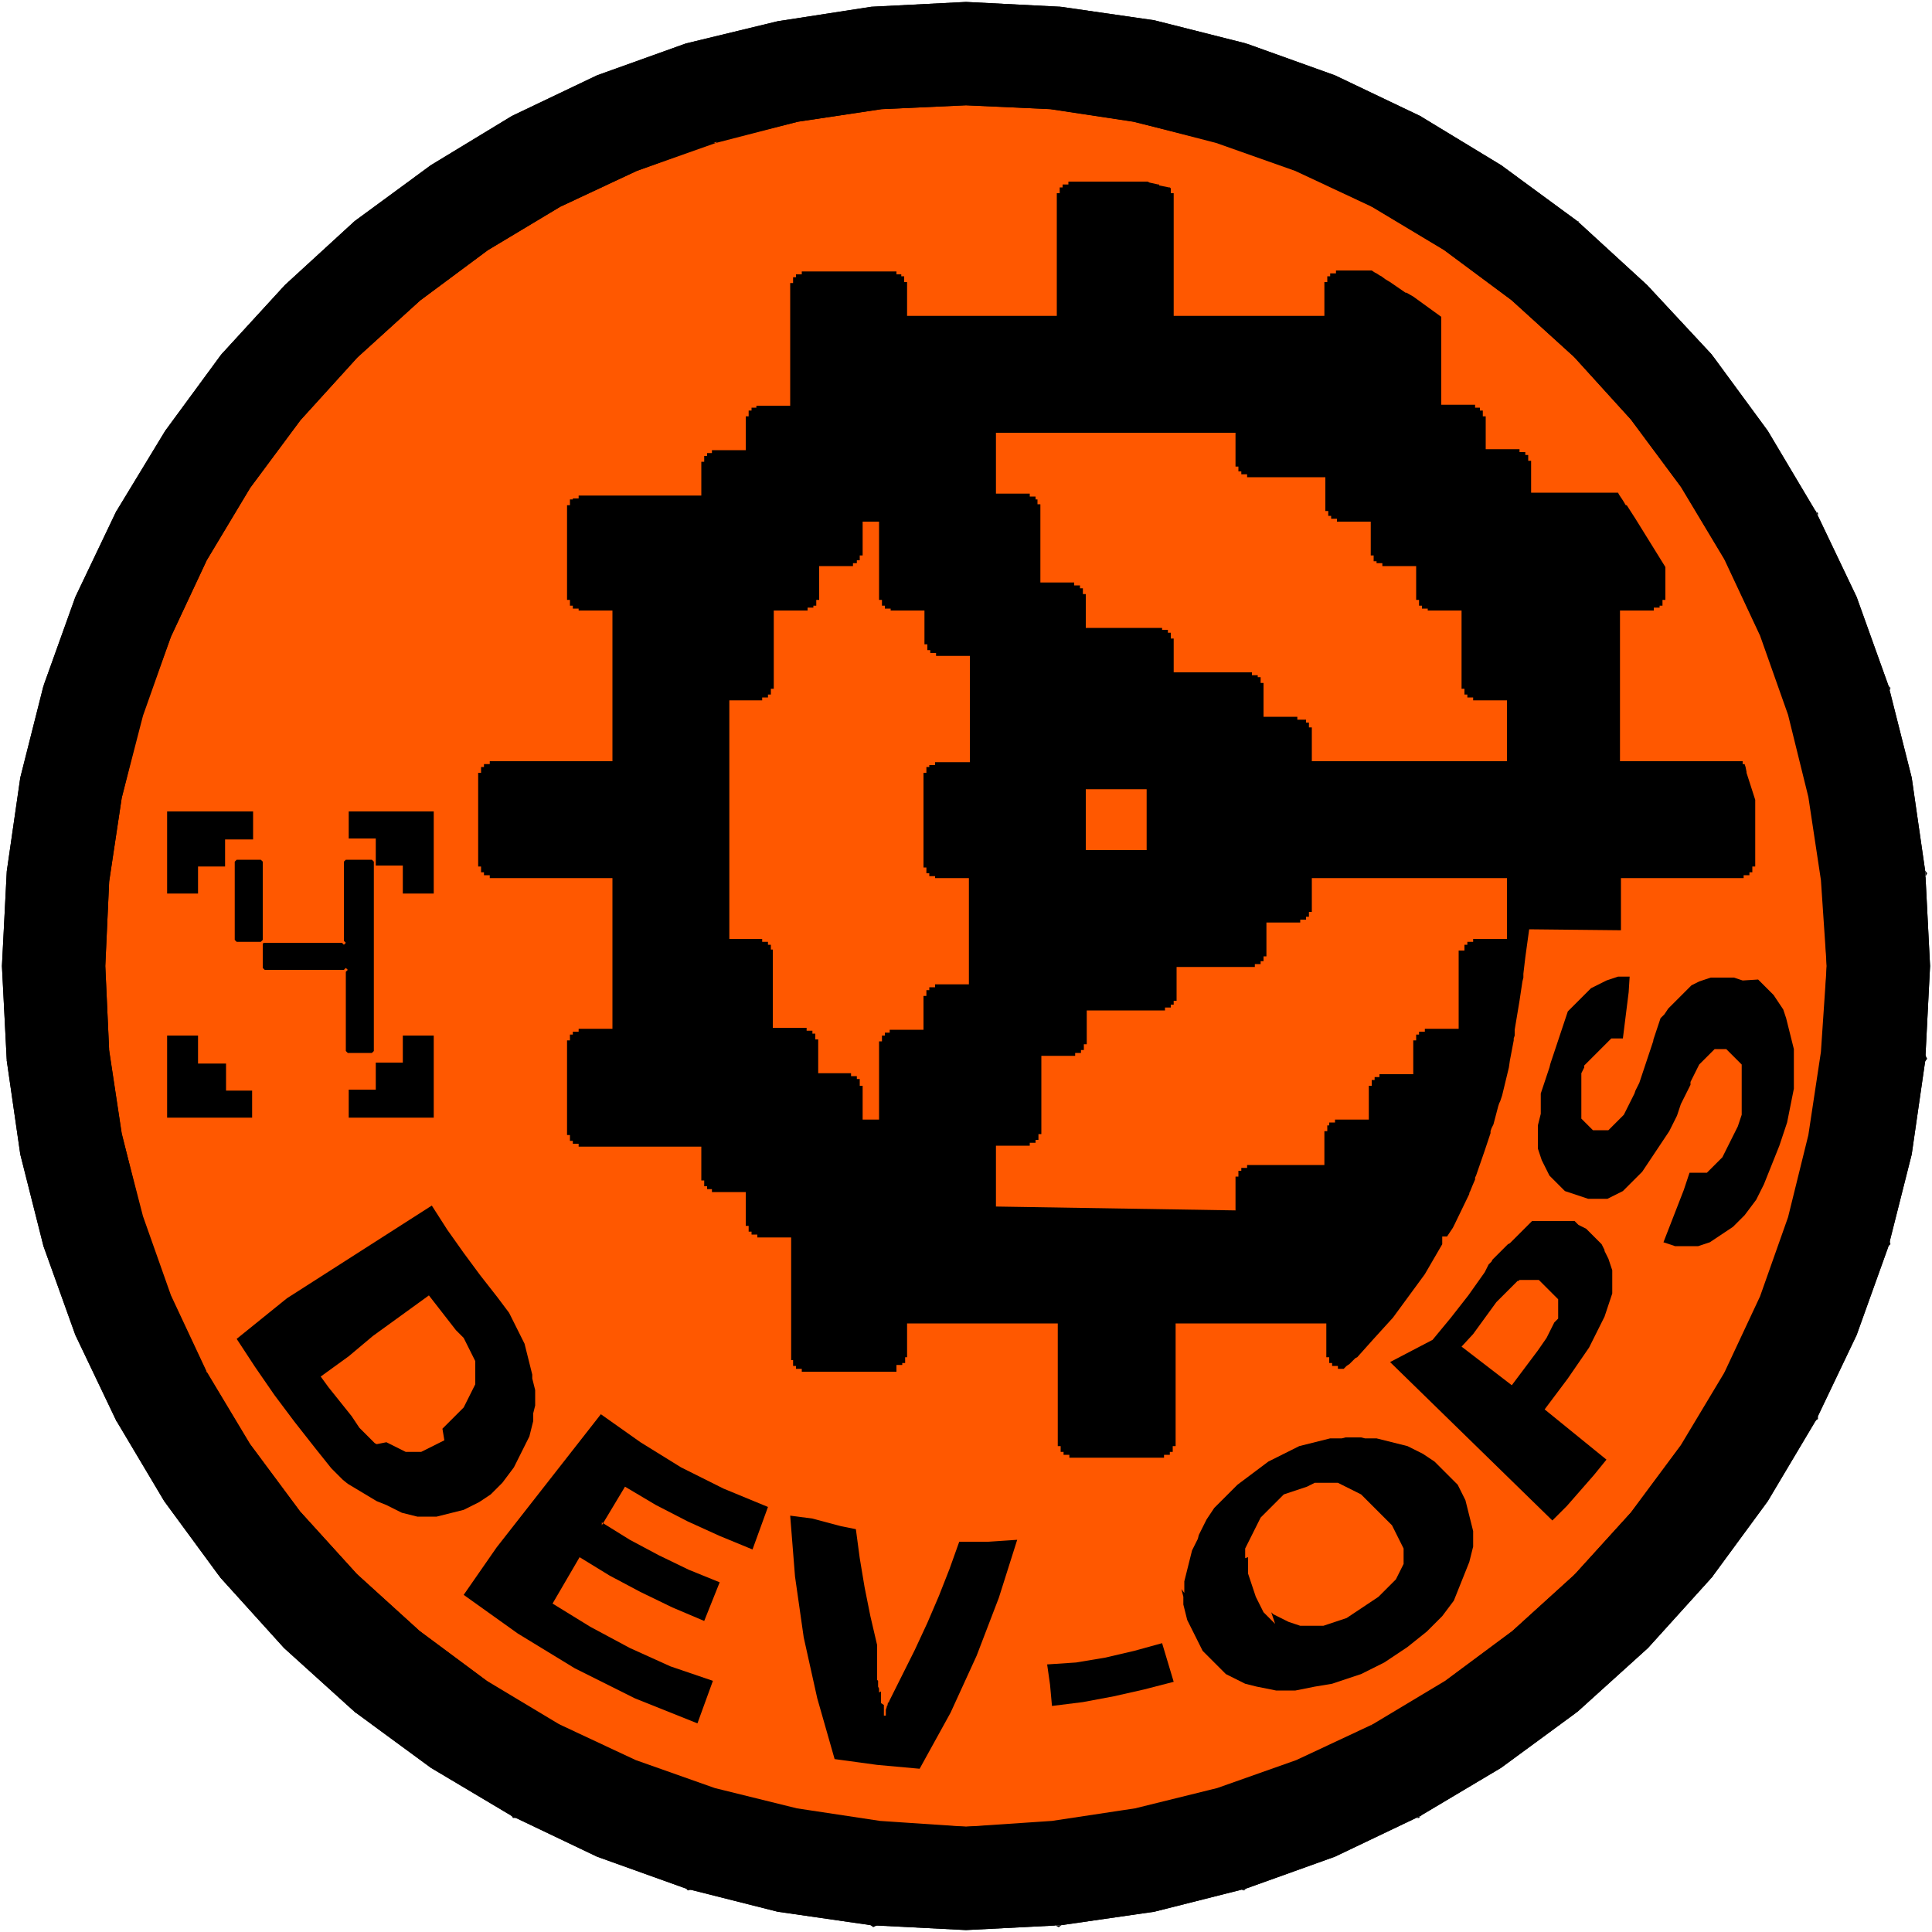
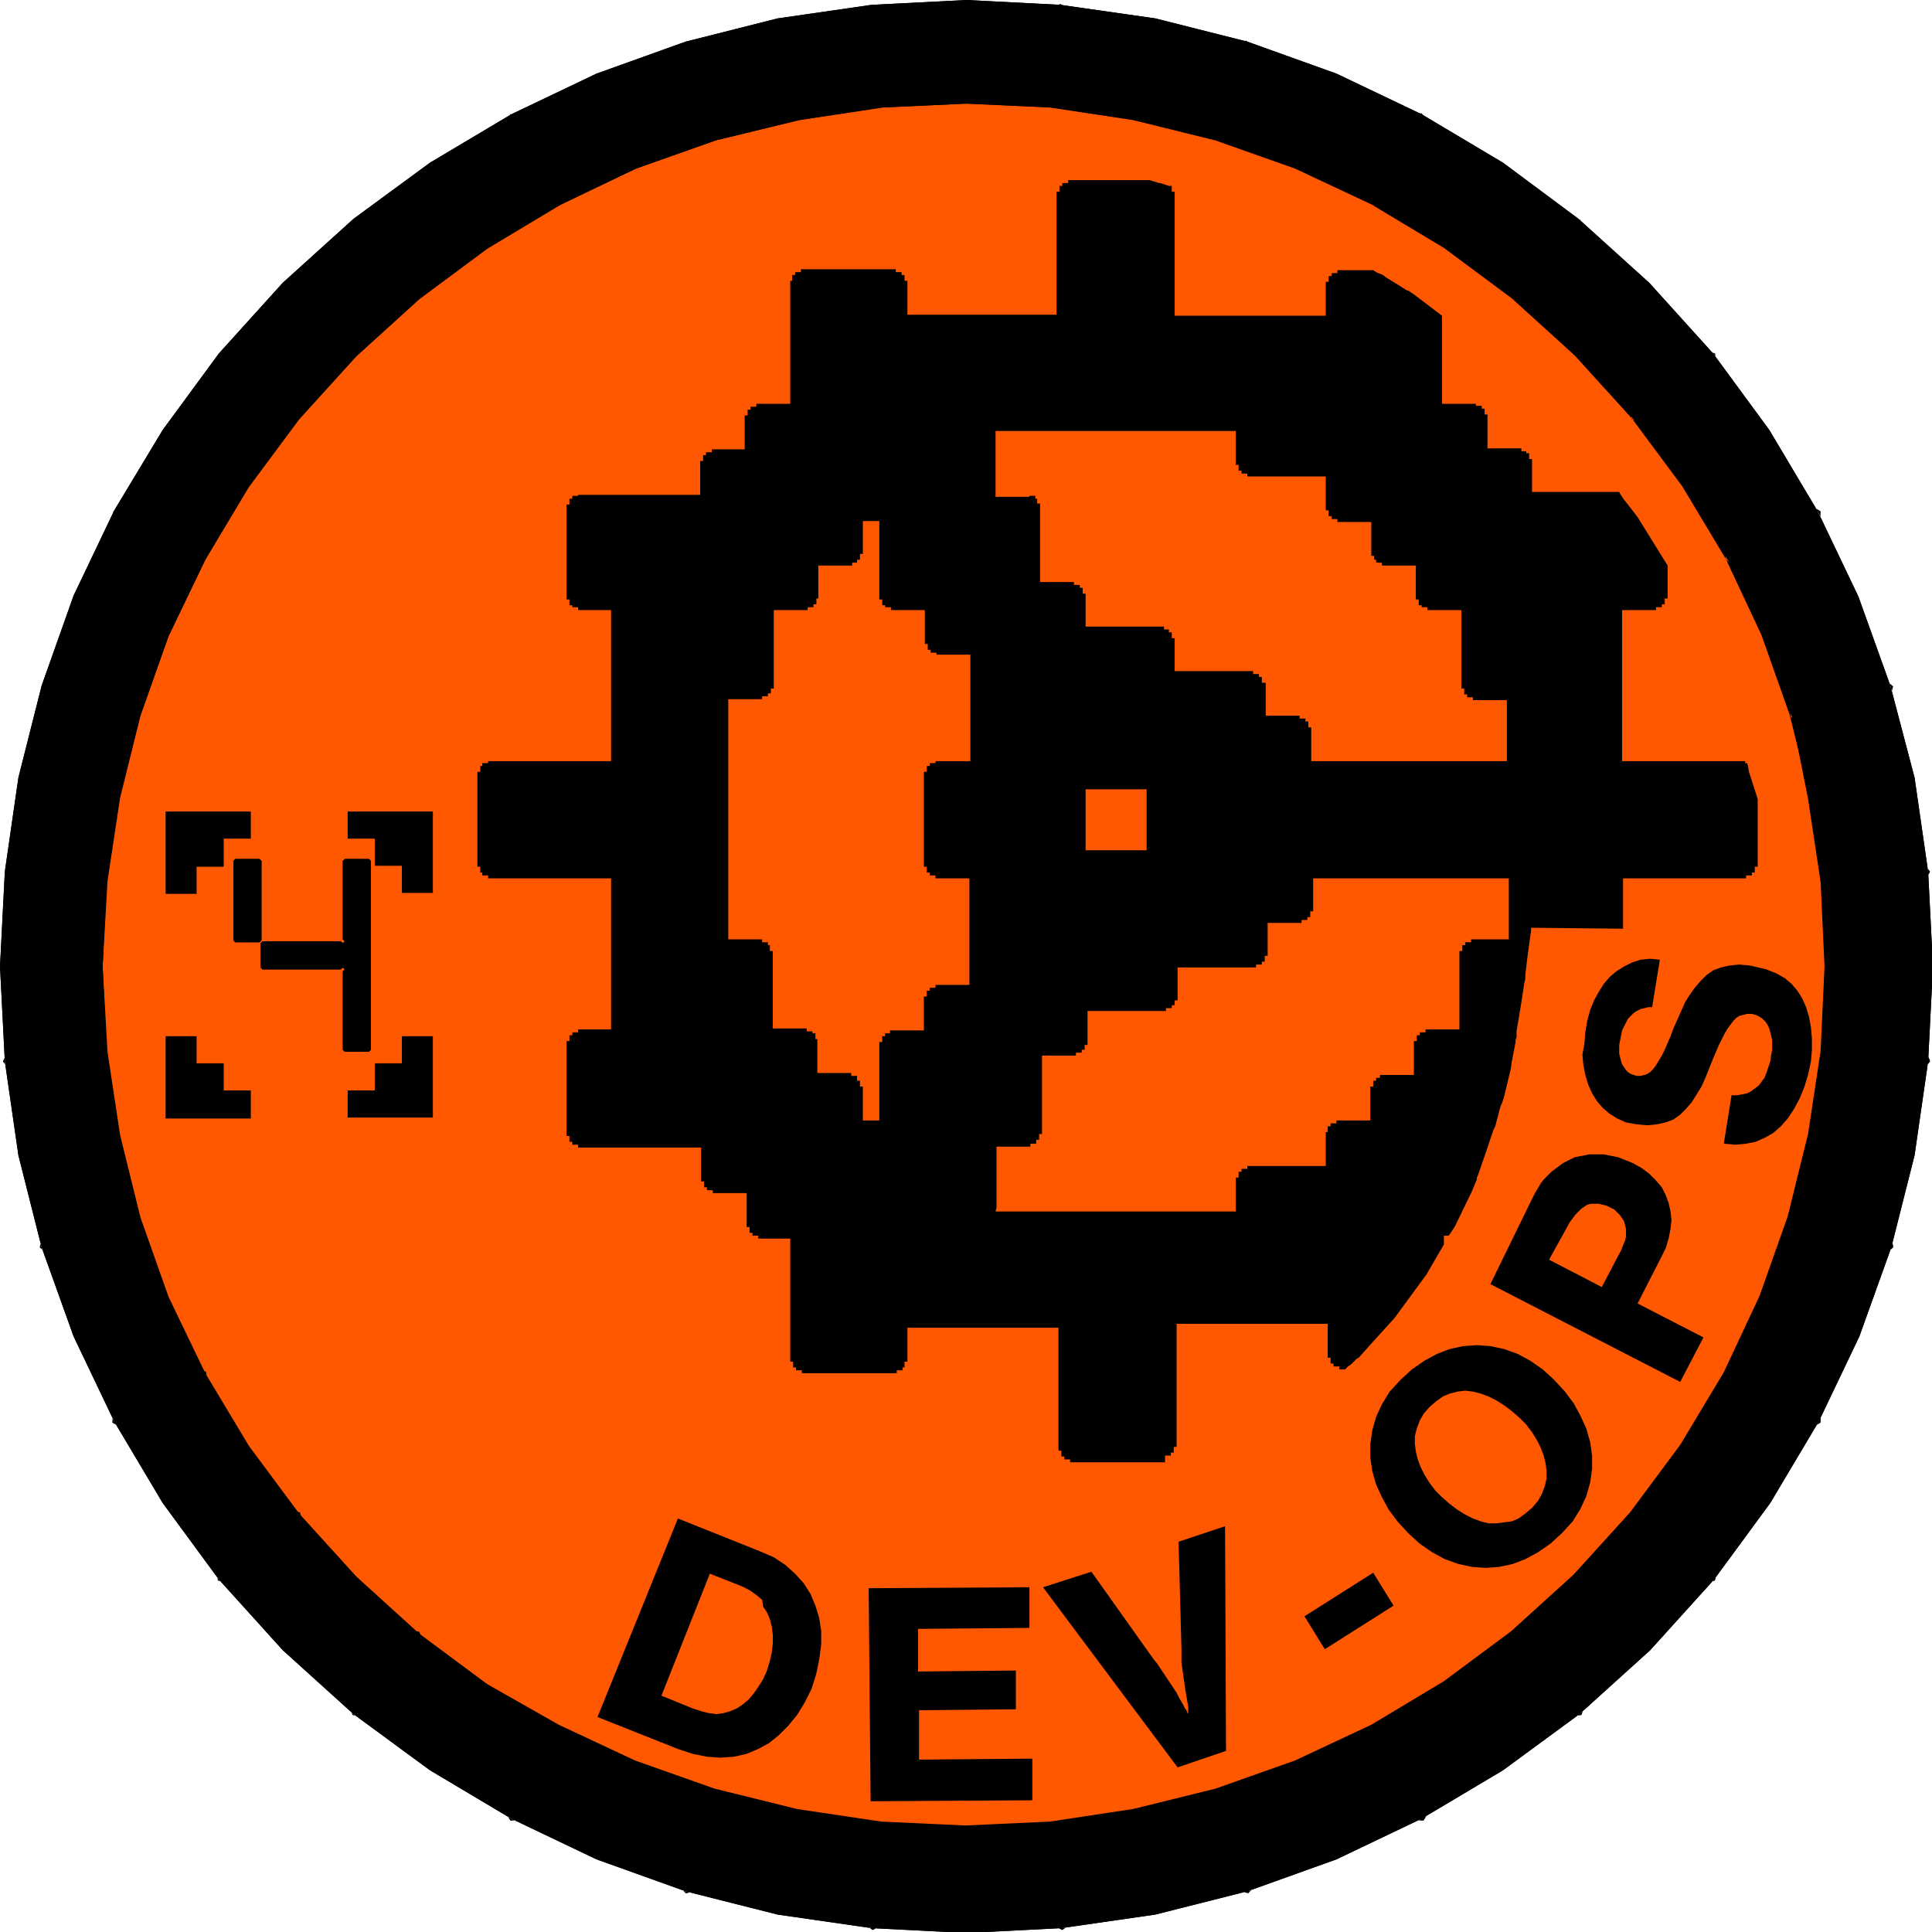
- <svg xmlns="http://www.w3.org/2000/svg" width="2m" height="2m" viewBox="0 0 2 2">
-   <path fill-rule="evenodd" d="m.002 1 .005.098.014.097.024.095.033.092.042.088.05.084.058.079.066.073.073.066.079.058.084.05.088.042.092.033.095.024.097.014L1 1.998l.098-.005.097-.014.095-.024.092-.033.088-.042.084-.05.079-.058.073-.066.066-.073.058-.079.05-.084.042-.088.033-.092.024-.095.014-.097L1.998 1l-.005-.098-.014-.097-.024-.095-.033-.092-.042-.088-.05-.084-.058-.079L1.705.295 1.633.229 1.554.171 1.47.12l-.088-.042-.092-.033-.095-.024-.097-.014L1 .002l-.098.005L.805.022.71.045.618.078.53.12.446.171.367.229.295.295.229.367.171.446.12.53l-.042.088-.033.092-.024.095-.014.097z" />
-   <path fill-rule="evenodd" d="m.002 1 .005.098.014.097.024.095.033.092.042.088.05.084.058.079.066.073.073.066.079.058.084.05.088.042.092.033.095.024.097.014L1 1.998l.098-.005.097-.014.095-.024.092-.033.088-.042.084-.05.079-.058.073-.066.066-.073.058-.079.05-.084.042-.088.033-.092.024-.095.014-.097L1.998 1l-.005-.098-.014-.097-.024-.095-.033-.092-.042-.088-.05-.084-.058-.079L1.705.295 1.633.229 1.554.171 1.47.12l-.088-.042-.092-.033-.095-.024-.097-.014L1 .002l-.098.005L.805.022.71.045.618.078.53.12.446.171.367.229.295.295.229.367.171.446.12.53l-.042.088-.033.092-.024.095-.014.097zm.051 0L.007.902l.064-.087-.026-.105.08-.073-.005-.108L.213.474.229.367.331.331.367.229h0L.474.213.53.12l.108.005L.71.045h0l.105.026.087-.064h0L1 .053l.098-.046h0l.087.064.105-.026.073.08.108-.005.056.093.107.016.037.102.102.037v0l.016.107.093.056-.005.108.08.073v0l-.026.105.064.087L1.947 1l.046.098-.064.087.026.105-.08.073.005.108-.093.056-.016.107-.102.037-.037.102h-0l-.107.016-.056.093-.108-.005-.073.08h-0l-.105-.026-.087.064L1 1.947l-.098.046-.087-.064-.105.026-.073-.08-.108.005-.056-.093-.107-.016-.037-.102-.102-.037v-0L.213 1.526.12 1.47l.005-.108-.08-.073v-0l.026-.105-.064-.087z" />
-   <path fill="#ff5800" fill-rule="evenodd" d="m.109 1 .004.087.013.086.021.085.029.082.037.079.045.075.052.07.059.065.065.059.07.052.075.045.079.037.082.029.085.021.086.013L1 1.891l.087-.004.086-.013h0l.085-.021.082-.029.079-.037.075-.045.07-.052.065-.059.059-.065.052-.07.045-.075.037-.079.029-.082.021-.085.013-.086L1.891 1l-.004-.087L1.874.826 1.853.741 1.823.659 1.786.58 1.741.505l-.052-.07-.059-.065-.065-.059-.07-.052-.075-.045-.079-.037-.082-.029L1.174.126l-.086-.013L1 .109l-.087.004L.826.126.741.147.659.177.58.214.505.259l-.07.052-.065.059-.059.065-.052.07-.045.075-.037.079-.029.082L.126.826l-.013.086z" />
+ <svg xmlns="http://www.w3.org/2000/svg" width="1.995m" height="1.995m" viewBox="0 0 1.995 1.995">
+   <path fill-rule="evenodd" d="m0 .998.005.098.014.097.024.095.033.092.042.088.05.084.058.079.066.073.073.066.079.058.084.05.088.042.092.033.095.024.097.014.098.005.098-.005.097-.014.095-.024.092-.033.088-.042.084-.05.079-.058.073-.066.066-.073.058-.079.05-.084.042-.088.033-.092.024-.095.014-.097.005-.098-.005-.098-.014-.097L1.952.708 1.919.616l-.042-.088-.05-.084-.058-.079L1.703.292 1.63.226 1.552.168 1.468.118l-.088-.042-.092-.033-.095-.024L1.095.005.998 0 .9.005.803.019.708.043.616.076l-.088.042-.084.05-.079.058-.073.066-.066.073-.058.079L.118.527l-.042.088L.043.708l-.024.095L.005.9z" />
+   <path fill-rule="evenodd" d="m0 .998.005.098.014.097.024.095.033.092.042.088.05.084.058.079.066.073.073.066.079.058.084.05.088.042.092.033.095.024.097.014.098.005.098-.005.097-.014.095-.024.092-.033.088-.042.084-.05.079-.058.073-.066.066-.073.058-.079.05-.084.042-.088.033-.092.024-.095.014-.097.005-.098-.005-.098-.014-.097L1.952.708 1.919.616l-.042-.088-.05-.084-.058-.079L1.703.292 1.63.226 1.552.168 1.468.118l-.088-.042-.092-.033-.095-.024L1.095.005.998 0 .9.005.803.019.708.043.616.076l-.088.042-.084.05-.079.058-.073.066-.066.073-.058.079L.118.527l-.042.088L.043.708l-.024.095L.005.9zm.051 0L.005.9V.9L.069.813.043.708.123.635l-.005-.108.093-.056.016-.107L.328.328.365.226h0L.472.21.527.118l.108.005L.708.043h0l.105.026L.9.005.998.051l.098-.046h0l.087.064.105-.026.073.08.108-.005.056.093.107.016.037.102.102.036v0l.016.107.093.056-.005.108.08.073V.708l-.026.105.064.087-.046.098.046.098-.064.087.026.105v0l-.08.073.005.108-.093.056-.016.107h-0l-.102.037-.036.102h-0l-.107.016-.056.093-.108-.005-.073.08h-0l-.105-.026-.087.064-.098-.046-.098.046-.087-.064-.105.026H.708l-.073-.08-.108.005-.056-.093-.107-.016-.037-.102-.102-.037v-0l-.016-.107-.093-.056v-0l.005-.108-.08-.073.026-.105-.064-.087v-0z" />
+   <path fill="#ff5800" fill-rule="evenodd" d="m.106.998.004.087.013.086.021.085.029.082.037.079.045.075.052.07.059.065.065.059.07.052.075.045.079.037.082.029.085.021.086.013.087.004.087-.004.086-.013.085-.021.082-.029.079-.037.075-.045.07-.052.065-.059.059-.065.052-.07.045-.075.037-.079.029-.082.021-.085.013-.086.004-.087-.004-.087-.013-.086L1.85.739 1.821.657 1.784.578 1.739.502 1.686.432 1.628.367l-.065-.059-.07-.052-.075-.045-.079-.037-.082-.029-.085-.021-.086-.013-.087-.004-.087.004-.086.013L.739.145.657.174.578.212l-.075.045-.07.052-.065.059-.059.065-.052.07-.045.075L.174.657.145.739.124.824l-.013.086z" />
+   <path fill-rule="evenodd" d="M.171.923V.838z" />
  <g fill-rule="evenodd">
-     <path d="m.245 1.386.019.029.02.029.021.028.022.028.004.005.004.005.004.005.004.005.004.004.004.004.004.004.005.004.005.003.005.003.005.003.005.003.005.003.005.003.005.002.005.002.004.002.004.002.004.002.004.002.004.001.004.001.004.001.004.001.004 0.0.004 0.0.004 0.0.004 0.0.004-0.0.004-.001.004-.001.004-.001.004-.001.004-.001.004-.001.004-.001.004-.002.004-.002.004-.002.004-.002.003-.002.003-.002.003-.002.003-.002.003-.003.003-.003.003-.003.003-.003.003-.004.003-.004.003-.004.003-.004.002-.004.002-.004.002-.004.002-.004.002-.004.002-.004.002-.004.002-.004.001-.004.001-.004.001-.004.001-.004 0-.004 0-.004.001-.004.001-.004-0-.004-0-.004-0-.004 0-.004-.001-.004-.001-.004-.001-.004-0-.004-.001-.004-.001-.004-.001-.004-.001-.004-.001-.004-.001-.004-.001-.004-.001-.004-.002-.004-.002-.004-.002-.004-.002-.004-.002-.004-.002-.004-.002-.004-.002-.004-.003-.004-.003-.004-.003-.004-.003-.004-.018-.023-.017-.023-.017-.024-.016-.025-.05.032-.05.032-.05.032zm.141-.003.029-.021.029-.021H.444l.007.009.007.009.007.009.007.009.002.002.002.002.002.002.002.002.001.002.001.002.001.002.001.002.001.002.001.002.001.002.001.002.001.002.001.002.001.002.001.002 0.0.002 0.0.002 0.0.002 0.0.002 0.0.002 0.0.002 0.0.002 0.0.002-0.0.002-0.0.002-0.0.002-0.0.002-.001.002-.001.002-.001.002-.001.002-.001.002-.001.002-.001.002-.001.002-.001.002-.001.002-.001.002-.001.002-.002.002-.002.002-.002.002-.002.002-.002.002-.002.002-.002.002-.002.002-.002.002-.002.002-.002.002L.46 1.491l-.002.001-.002.001-.002.001-.002.001-.002.001-.002.001-.002.001-.002.001-.002.001-.002.001-.002.001-.002.001-.002 0-.002 0-.002 0-.002 0-.002-0-.002-0-.002-0-.002-0-.002-.001-.002-.001-.002-.001-.002-.001-.002-.001-.002-.001-.002-.001-.002-.001-.002-.001-.002-.001L.39 1.495.388 1.494l-.002-.002-.002-.002-.002-.002-.002-.002-.002-.002-.002-.002-.002-.002-.002-.002-.002-.003-.002-.003-.002-.003-.002-.003-.008-.01-.008-.01-.008-.01-.008-.011v-0l.029-.021z" />
-     <path d="M.341 1.515" />
-     <path d="M.264 1.415" />
-     <path d="M.451 1.35" />
-     <path d="m.48 1.651.056.04.059.036.062.031.065.026.008-.022.004-.011.004-.011L.694 1.725.652 1.706l-.041-.022-.039-.024v-0l.007-.012.007-.012.007-.012.007-.012h0l.031.019.032.017.033.016.033.014.004-.01.004-.01.004-.01.004-.01-.032-.013-.031-.015-.03-.016-.029-.018V1.579l.006-.01.006-.01.006-.01.006-.01h0l.032.019.033.017.033.015.034.014.004-.011.004-.011.004-.011.004-.011-.046-.019-.044-.022-.042-.026-.041-.029-.036.046-.036.046-.036.046z" />
-     <path d="m.818 1.569.005.063.009.063.014.063.018.063.022.003.022.003.022.002.022.002.032-.058.027-.059.023-.06.019-.06-.015.001-.015.001-.015 0-.015-0-.01.028-.011.028-.012.028-.013.028-.001.002-.001.002-.001.002-.001.002-.001.002-.001.002-.001.002-.001.002-.001.002-.001.002-.001.002-.001.002-.001.002-.001.002-.001.002-.001.002-.001.002-.001.002-.001.002-.001.002-.001.002-.001.002-.001.002-.001.002-.001.002-.001.002-.001.002-.001.002-.001.001L.921 1.761l-.001.001-.001.001-0.0.001-0.0.001-.001.001-0.0.001L.917 1.77l-0.0.001-0.0.001-0.0.001-0.0.001-0.0.001-0.0.001-0.0 0-0.0 0-0.0 0v0H.915L.915 1.776.915 1.776l-0-0-0-0-0-0-0-0-0-0-0-.001-0-.001-0-.001-0-.001-0-.001-0-.001-0-.001-0-.001-0-.001-0-.001-0-.001L.912 1.763l-0-.002-0-.002-0-.002-0-.002-0-.002-0-.002L.91 1.752l-0-.002-0-.002L.909 1.746l-0-.002-0-.002-0-.002L.908 1.739l-0-.002-0-.002-0-.002-0-.002-0-.002-0-.002-0-.002-0-.002-0-.002-0-.002-0-.002-0-.002-0-.002-0-.002-0-.002-0-.002-0-.002-0-.002-.007-.03-.006-.03-.005-.03-.004-.03-.015-.003-.015-.004-.015-.004z" />
-     <path d="M.929 1.831" />
-     <path d="M.94 1.716" />
-     <path d="M.902 1.711" />
-     <path d="M.885 1.826" />
-     <path d="m1.223 1.645.001.004.001.004 0.0.004 0.0.004.001.004.001.004.001.004.001.004.002.004.002.004.002.004.002.004.002.004.002.004.002.004.002.004.003.003.003.003.003.003.003.003.003.003.003.003.003.003.003.003.004.002.004.002.004.002.004.002.004.002.004.001.004.001.004.001.005.001.005.001.005.001.005.001.005 0.0.005 0.0.005 0.0.005 0.0.005-.001.005-.001.005-.001.005-.001.006-.001.006-.001.006-.001.006-.002.006-.002.006-.002.006-.002.006-.002.006-.003.006-.003.006-.003.006-.003.006-.004.006-.004.006-.004.006-.004.005-.004.005-.004.005-.004.005-.004.004-.004.004-.004.004-.004.004-.004.003-.004.003-.004.003-.004.003-.004.002-.005.002-.005.002-.005.002-.005.002-.005.002-.005.002-.005.002-.005.001-.004.001-.004.001-.004.001-.004 0-.004 0-.004 0-.004v-.004l-.001-.004-.001-.004-.001-.004-.001-.004-.001-.004-.001-.004-.001-.004-.001-.004-.002-.004-.002-.004-.002-.004-.002-.004-.003-.003-.003-.003-.003-.003-.003-.003-.003-.003-.003-.003-.003-.003-.003-.003-.003-.002-.003-.002-.003-.002-.003-.002-.004-.002-.004-.002-.004-.002-.004-.002-.004-.001-.004-.001-.004-.001-.004-.001-.004-.001-.004-.001-.004-.001-.004-.001-.004-0-.004-0-.004-0-.004-.001-.004 0-.004 0-.004-0-.004-0-.004.001-.004 0-.004 0-.004 0-.004.001-.004.001-.004.001-.004.001-.004.001-.004.001-.004.001-.004.001-.004.002-.004.002-.004.002-.004.002-.004.002-.004.002-.004.002-.004.002-.004.003-.004.003-.004.003-.004.003-.004.003-.004.003-.004.003-.004.003-.003.003-.003.003-.003.003-.003.003-.003.003-.003.003-.003.003-.003.003-.002.003-.002.003-.002.003-.002.003-.002.004-.002.004-.002.004-.002.004-.001.004-.002.004-.002.004-.002.004-.001.004-.001.004-.001.004-.001.004-.001.004-.001.004-.001.004-.001.004-0.0.004-0.0.004-0.0.004zm.066-.032-0-.002 0-.002 0-.002 0-.002 0-.002.001-.002.001-.002.001-.002.001-.002.001-.002.001-.002.001-.002.001-.002.001-.002.001-.002.001-.002.001-.002.001-.002.001-.002.001-.002.001-.002.002-.002.002-.002.002-.002.002-.002.002-.002.002-.002.002-.002.002-.002.002-.002.002-.002.002-.002.002-.002.003-.001.003-.001.003-.001.003-.001.003-.001.003-.001.003-.001.003-.001.002-.001.002-.001.002-.001.002-.001.002-0.0.002-0.0.002-0.0.002-0.0.002 0.0.002 0.0.002 0.0.002 0.0.002 0.0.002 0.0.002 0.0.002 0.0.002.001.002.001.002.001.002.001.002.001.002.001.002.001.002.001.002.001.002.001.002.001.002.001.002.002.002.002.002.002.002.002.002.002.002.002.002.002.002.002.002.002.002.002.002.002.002.002.002.002.002.002.002.002.002.002.001.002.001.002.001.002.001.002.001.002.001.002.001.002.001.002.001.002.001.002.001.002.001.002 0.0.002 0.0.002 0.0.002 0.0.002-0.0.002-0.0.002-0.0.002-0.0.002-.001.002-.001.002-.001.002-.001.002-.001.002-.001.002-.001.002-.001.002-.002.002-.002.002-.002.002-.002.002-.002.002-.002.002-.002.002-.002.002-.002.002-.003.002-.003.002-.003.002-.003.002-.003.002-.003.002-.003.002-.003.002-.003.002-.003.002-.003.002-.003.001-.003.001-.003.001-.003.001-.003.001-.003.001-.003.001-.003.001-.003 0-.003 0-.003 0-.003 0-.003-0-.003-0-.003-0-.003-0-.003-.001-.003-.001-.003-.001-.003-.001-.002-.001-.002-.001-.002-.001-.002-.001-.002-.001-.002-.001-.002-.001-.002-.001-.002-.002L1.32 1.681l-.002-.002-.002-.002-.002-.002-.002-.002-.002-.002-.002-.002-.001-.002-.001-.002-.001-.002-.001-.002-.001-.002-.001-.002-.001-.002-.001-.002-.001-.003-.001-.003-.001-.003-.001-.003-.001-.003-.001-.003-.001-.003-.001-.003-0-.003-0-.003-0-.003-0-.003-0-.003-0-.002z" />
-     <path d="m1.084 1.723.003.021.001.011.001.011.032-.004.032-.006.031-.007.031-.008-.003-.01-.003-.01-.003-.01-.003-.01-.029.008-.03.007-.03.005z" />
-     <path d="m1.439 1.41.042.041.042.041.042.041.042.041.015-.015.014-.016.014-.016.013-.016-.016-.013-.016-.013-.016-.013-.016-.013v-0l.012-.016.012-.016.011-.016.011-.016.002-.004.002-.004.002-.004.002-.004.002-.004.002-.004.002-.004.002-.004.001-.003.001-.003.001-.003.001-.003.001-.003.001-.003.001-.003.001-.003 0-.003 0-.003 0-.003 0-.003-0-.003-0-.003-0-.003-0-.003-.001-.003-.001-.003-.001-.003-.001-.003-.001-.002-.001-.002-.001-.002-.001-.002L1.661 1.294l-.001-.002-.001-.002-.001-.002-.002-.002-.002-.002-.002-.002-.002-.002-.002-.002-.002-.002-.002-.002-.002-.002-.002-.001-.002-.001-.002-.001-.002-.001-.001-.001-.001-.001-.001-.001-.001-.001-.001-0-.001-0-.001-0-.001-0-.001-0-.001-0-.001-0-.001-0-.001-0-.001-0-.001-0-.001-0-.001-0-.001-0-.001-0-.001-0-.001-0-.001-0-.001-0-.001-0-.001 0-.001 0-.001 0-.001 0-.001 0-.001 0-.001 0-.001 0-.001 0-.001 0-.001 0-.001 0-.001 0-.001 0-.001 0-.001 0-.001 0-.001 0-.001 0-.001 0-.001 0-.001 0-.001 0-.001 0-.001.001-.001.001-.001.001-.001.001-.001.001-.001.001-.001.001-.001.001-.001.001-.001.001-.001.001-.001.001-.001.001-.001.001-.001.001-.001.001-.001.001-.001.001-.001.001-.001.001-.001.001-.002.002-.002.001-.001.001-.002.002-.001.001-.001.001-.001.001-.001.001-.001.001-.001.001-.001.001-.001.001-.001.001-.001.001-.001.001-.001.001-.001.001-.001.002-.001.001-.001.001-.001.001-.001.002-.001.002-.001.002-.001.002-.017.024-.018.023-.019.023zM1.525 1.381l.008-.011.008-.011.008-.011.001-.001.001-.001.001-.001.001-.001.001-.001.001-.001.001-.001.001-.001.001-.001.002-.002.001-.001.001-.001.001-.001.001-.001.001-.001.001-.001.001-.001.001-.001.001-.001.001-.001.001-.001.001-0.0.001-.001.001-0.0.001-0.0.001-0.0.001-0.0.001-0.0.001-0.0.001-0.0.001-0.0.001 0.0.001 0.0.001 0.0.001 0.0.001 0.0.001 0.0.001 0.0.001 0.0.001 0.0.001 0.0.001 0.0.001 0.0.001.001.001.001.001.001.001.001.001.001.001.001.001.001.001.001.001.001.001.001.001.001.001.001.001.001.001.001.001.001.001.001.001.001.001.001.001.001.001.001 0.0.001 0.0.001 0.0.001 0.0.001 0.0.001 0.0.001 0.0.001 0.0.001v.001l0.0.001 0.0.001 0.0.001-0.0.001-0.0.001-0.0.001-0.0.001-0.0.001-0.0.001-0.0.001-0.0.001-.001.001-.001.001-.001.001-.001.001-.001.002-.001.002-.001.002-.001.002-.001.002-.001.002-.001.002-.001.002-.009.013-.009.012-.009.012-.009.012h-0l-.013-.01-.013-.01-.013-.01-.013-.01v-0z" />
-     <path d="M1.651 1.389" />
-     <path d="M1.613 1.445" />
-     <path d="M1.651 1.528" />
-     <path d="M1.637 1.544" />
-     <path d="M1.525 1.381" />
-     <path d="m1.592 1.165 0.0.003 0.0.003 0.0.003 0.0.003 0.0.003 0.0.003 0.0.003 0.0.003.001.003.001.003.001.003.001.003.001.002.001.002.001.002.001.002.001.002.001.002.001.002.001.002.002.002.002.002.002.002.002.002.002.002.002.002.002.002.002.002.003.001.003.001.003.001.003.001.003.001.003.001.003.001.003.001.003 0.0.003 0.0.003 0.0.003 0.0.002-0.0.002-0.0.002-0.0.002-0.0.002-.001.002-.001.002-.001.002-.001.002-.001.002-.001.002-.001.002-.001.002-.002.002-.002.002-.002.002-.002.002-.002.002-.002.002-.002.002-.002.002-.002.002-.002.002-.003.002-.003.002-.003.002-.003.002-.003.002-.003.002-.003.002-.003.002-.003.002-.003.002-.003.002-.003.002-.003.002-.003.002-.004.002-.004.002-.004.002-.004.001-.003.001-.003.001-.003.001-.003.001-.002.001-.002.001-.002.001-.002.001-.002.001-.002.001-.002.001-.002.001-.002.001-.002L1.75 1.12l.001-.002.001-.002.001-.002.001-.002.001-.002.001-.002.001-.002.001-.002.001-.002.001-.001.001-.001.001-.001.001-.001.001-.001.001-.001.001-.001.001-.001.001-.001.001-.001.001-.001.001-.001.001-.001.001-.001.001-.001.001-.001.001-0.0.001-0.0.001-0.0.001-0.0.001 0.0.001 0.0.001 0.0.001 0.0.001 0.0.001 0.0.001 0.0.001 0.0.001.001.001.001.001.001.001.001.001.001.001.001.001.001.001.001.001.001.001.001.001.001.001.001.001.001.001.001.001.001.001.001 0.0.001 0.0.001 0.0.001 0.0.001 0.0.002 0.0.002 0.0.002 0.0.002 0.0.002 0.0.002 0.0.002 0.0.002-0.0.002-0.0.002-0.0.002-0.0.002-0.0.002-0.0.002-0.0.002-0.0.002-0.0.002-0.0.002-0.0.002-0.0.002-0.0.002-0.0.002-0.0.002-0.0.002-.001.003-.001.003-.001.003-.001.003-.001.002-.001.002-.001.002-.001.002-.001.002-.001.002-.001.002-.001.002-.001.002-.001.002-.001.002-.001.002-.001.002-.001.002-.001.002-.001.002-.001.001-.001.001-.001.001-.001.001-.001.001-.001.001-.001.001-.001.001-.001.001-.001.001-.001.001-.001.001-.001.001-.001.001-.001.001-.001.001-.001 0-.001 0-.001 0-.001 0-.002 0-.001 0-.002 0-.001 0-.002-0-.002-0-.002-0-.002-0-.006.018-.007.018-.007.018-.007.018.003.001.003.001.003.001.003.001.003 0.0.003 0.0.003 0.0.003 0.0.003-0.0.003-0.0.003-0.0.003-0.0.003-.001.003-.001.003-.001.003-.001.003-.002.003-.002.003-.002.003-.002.003-.002.003-.002.003-.002.003-.002.003-.003.003-.003.003-.003.003-.003.003-.004.003-.004.003-.004.003-.004.002-.004.002-.004.002-.004.002-.004.002-.005.002-.005.002-.005.002-.005.002-.005.002-.005.002-.005.002-.005.002-.006.002-.006.002-.006.002-.006.001-.005.001-.005.001-.005.001-.005.001-.005.001-.005.001-.005 0-.005 0-.005 0-.005 0-.005 0-.005-0-.004-0-.004-0-.004-0-.004-.001-.004-.001-.004-.001-.004-.001-.004-.001-.004-.001-.004-.001-.004-.001-.004-.001-.003-.001-.003-.001-.003-.002-.003-.002-.003-.002-.003-.002-.003-.002-.003-.002-.002-.002-.002-.002-.002-.002-.002-.002-.002-.002-.002-.002-.002-.002-.002L1.804 1.015l-.003-.001-.003-.001-.003-.001-.003-0-.003-0-.003-0-.003-0-.003 0-.003 0-.003 0-.003 0-.003.001-.003.001-.003.001-.003.001-.002.001-.002.001-.002.001-.002.001-.002.002-.002.002-.002.002-.002.002-.002.002-.002.002-.002.002-.002.002-.002.002-.002.002-.002.002-.002.002-.002.003-.002.003-.002.002-.002.002-.001.003-.001.003-.001.003-.001.003-.001.003-.001.003-.001.003-.001.003L1.712 1.076l-.001.003-.001.003-.001.003-.001.003-.001.003-.001.003-.001.003-.001.003-.001.003-.001.003-.001.003-.001.003-.001.003-.001.003-.001.003-.001.002-.001.002-.001.002-.001.002-.001.003-.002.004-.001.002-.001.002-.001.002-.001.002-.001.002-.001.002-.001.002-.001.002-.001.002-.001.001-.001.001-.001.001-.001.001-.001.001-.001.001-.001.001-.001.001-.001.001-.001.001-.001.001-.001.001-.001.001-.001.001-.001.001-.001.001-.001 0-.001 0-.001 0-.001 0-.001 0-.001 0-.001 0-.001 0-.001-0-.001-0-.001-0-.001-0-.001-0-.001-0-.001-0-.001-0-.001-.001-.001-.001-.001-.001-.001-.001-.001-.001-.001-.001-.001-.001-.001-.001-.001-.001-.001-.001-.001-.001-.001-.001-0-.001-0-.001-0-.001-0-.001-0-.001-0-.001-0-.001-0-.001-0-.001-0-.001-0-.001-0-.001-0-.001-0-.001-0-.001-0-.001 0-.003 0-.001 0-.001 0-.001 0-.001 0-.001 0-.001 0-.002 0-.001 0-.002 0-.001 0-.002 0-.002 0-.002 0-.002 0-.002 0-.002 0-.002 0-.002.001-.002.001-.002.001-.002 0-.002v-0l.001-.001.001-.001.001-.001.001-.001.001-.001.001-.001.001-.001.001-.001.001-.001.001-.001.001-.001.001-.001.001-.001.001-.001.001-.001.001-.001.001-.001.001-.001.001-.001.001-.001.001-.001.001-.001.001-.001.001-.001.001-.001.001-.001.001-.001.001-.001.001-0.0.001-0.0.001-0.0.001-0.0.001-0.0.001-0.0.001-0.0.001-0.0.001-0.0.001-0.0.001-0.0.001-0.0.002-.016.002-.016.002-.016.001-.016-.003 0-.003 0-.003 0-.003 0-.003.001-.003.001-.003.001-.003.001-.002.001-.002.001-.002.001-.002.001-.002.001-.002.001-.002.001-.002.001-.002.002-.002.002-.002.002-.002.002-.002.002-.002.002-.002.002-.002.002-.002.002-.002.002-.002.002-.002.002-.001.003-.001.003-.001.003-.001.003-.001.003-.001.003-.001.003-.001.003-.001.003-.001.003-.001.003-.001.003-.001.003-.001.003-.001.003-.001.003-.001.003-.001.003-.001.004-.001.003-.001.003-.001.003-.001.003-.001.003-.001.003-.001.003-.001.003-.001.003-0.0.003-0.0.003-0.0.003-0.0.003-0.0.003-0.0.003-0.0.003z" />
-     <path d="M1.703 1.098" />
-     <path d="M1.682 1.048" />
+     <path d="m.241.971.002.002h.025l.002-.002V.889l-.002-.002H.243l-.002.002z" />
+     <path d="m.269.999.002.002h.081L.354.999l.002.002v0l-.002.002v.081l.002.002h.025l.002-.002V.889l-.002-.002H.356l-.002.002v.081l.002.002v0L.354.974.352.972H.271l-.002.002z" />
+   </g>
+   <path fill-rule="evenodd" d="m.051.998.06.087v0l-.042.097.076.074-.022.104.089.058v0l-.001.106.098.039.019.104.104.019.039.098.106-.001v0l.058.089.104-.022.074.076.097-.042h0l.087.06.087-.06.097.042.074-.076.104.022.058-.089.106.001.039-.098.104-.019.019-.104.098-.039-.001-.106.089-.058-.022-.104v-0l.076-.074-.042-.097.06-.087-.06-.087.042-.097-.076-.074.022-.104-.089-.058V.578l.001-.106-.098-.039L1.667.328 1.563.309l-.039-.098-.106.001h-0L1.36.123l-.104.022-.074-.076-.097.042h-0L.998.051l-.087.06H.91L.813.069l-.074.076L.635.123.578.212H.578L.472.21l-.039.098L.328.328.309.432l-.098.039.001.106-0.0 0-.089.058.022.104-.076.074.042.097v0zm.452.741-.07-.052-.065-.059-.059-.065-.052-.07-.045-.075L.174 1.339l-.029-.082-.021-.085-.013-.086L.106.998l.004-.087.013-.086L.145.739.174.657.212.578.257.502l.052-.07.059-.065.065-.059.07-.052.075-.045.079-.037L.739.145.824.124l.086-.013.087-.004.087.004.086.013.085.021.082.029.079.037.075.045.07.052.065.059.059.065.052.07.045.075.037.079.029.082.021.085.013.086.004.087-.004.087-.013.086-.021.085-.029.082-.037.079-.045.075-.052.07-.059.065-.065.059-.07.052-.075.045-.079.037-.082.029-.085.021-.086.013-.087.004-.087-.004-.087-.013-.085-.021-.082-.029-.079-.037z" />
+   <g fill-rule="evenodd">
+     <path d="m1.617 1.202.004-.002.004-.002.004-.002-.004.002-.004.002z" />
+     <path d="m1.626 1.254.003-.003.003-.003.003-.002.003-.002-.003.002-.003.002-.003.003z" />
+     <path d="m1.22 1.71 0.0.007.001.007-.001-.007z" />
+     <path d="m1.203 1.73.004.006.004.006-.004-.006z" />
+     <path d="M1.207 1.737" />
+     <path d="m1.688 1.045.003-.002.004-.002-.004.002z" />
+     <path d="m1.789 1.052.003-.002.004-.001-.004.001z" />
  </g>
  <g fill-rule="evenodd">
-     <path d="m.243.973.002.002h.025l.002-.002V.892l-.002-.002h-.025l-.002.002z" />
-     <path d="M.272.977v.025l.002.002h.082l.002-.002.002.002v0l-.002.002v.082l.002.002h.025l.002-.002V.892l-.002-.002H.358l-.002.002v.082l.002.002-.002.002-.002-.002H.273z" />
+     <path d="m.005.9.046.098-.046.098.064.087-.026.105.08.073v0l-.005.108.093.056v0l.016.107.102.036v0l.037.102.107.016.056.093.108-.005.073.08.105-.026h0l.087.064.098-.046H.998l.098.046.087-.064.105.026.073-.08.108.005.056-.093.107-.016.037-.102.102-.037.016-.107.093-.056-.005-.108.08-.073-.026-.105v-0l.064-.087L1.944.998V.998L1.99.9 1.926.813 1.952.708 1.872.635l.005-.108L1.785.472 1.769.365 1.667.328 1.63.226 1.524.21l-.056-.093-.108.005-.073-.08-.105.026-.087-.064L.998.051.9.005.813.069.708.043.635.123H.635L.527.118.472.21H.472L.365.226.328.328.226.365.21.472v0l-.093.056.005.108L.043.708l.026.105zm.631.972L.472 1.785l-.143-.118L.21 1.524.123 1.36l-.054-.178-.018-.185.018-.185L.123.635.21.472.328.328.472.21.635.123.813.069.998.051l.185.018.178.054.164.087.143.118.118.143.087.164.054.178.018.185-.018.185-.054.178-.087.164-.118.143-.143.118-.164.087-.178.054-.185.018-.185-.018z" />
+     <path d="M.171.838v.085h.032v-.028h.028V.866h.028V.838z" />
+     <path d="M.359.838v.028h.028v.028h.028v.028h.032V.838z" />
+     <path d="M.171 1.07v.085h.088V1.126h-.028v-0H.231v-.028h-.028v-.028z" />
+     <path d="M.359 1.126v.028h.088V1.07h-.032v.028h-.028v.028H.359" />
  </g>
-   <path fill-rule="evenodd" d="m.053 1 .06.087v0l-.042.097.076.074-.022.104.089.058v0l-.001.106.098.039h0v0l.019.104.104.019.039.098.106-.001v0l.058.089.104-.022h0l.074.076.097-.042h0L1 1.947l.087-.06h0l.097.042.074-.076.104.022.058-.089h0l.106.001.039-.098v-0h0l.104-.019.019-.104.098-.039-.001-.106.089-.058-.022-.104v-0l.076-.074-.042-.097L1.947 1l-.06-.087V.913l.042-.097-.076-.074.022-.104-.089-.058V.58l.001-.106-.098-.039h-0V.435L1.669.331 1.565.311 1.526.213l-.106.001-.058-.089-.104.022h-0l-.074-.076-.097.042L1 .053l-.087.06H.913L.815.072l-.074.076L.638.125.58.214H.58L.474.213l-.039.098v0H.435L.331.331.311.435.213.474l.001.106-.089.058.022.104v0l-.076.074.042.097zm.452.741-.07-.052-.065-.059-.059-.065-.052-.07-.045-.075-.037-.079-.029-.082L.126 1.174l-.013-.086L.109 1l.004-.087L.126.826.147.741.177.659.214.58.259.505l.052-.07.059-.065.065-.059.07-.052.075-.045.079-.037.082-.029L.826.126l.086-.013L1 .109l.087.004.086.013.085.021.082.029.079.037.075.045.07.052.065.059.059.065.052.07.045.075.037.079.029.082.021.085.013.086L1.891 1l-.004.087-.013.086-.021.085-.029.082-.037.079-.045.075-.052.07-.059.065-.065.059-.07.052-.075.045-.079.037-.082.029-.085.021-.086.013L1 1.891l-.087-.004L.826 1.874l-.085-.021-.082-.029-.079-.037z" />
+   <path fill-rule="evenodd" d="m.051.998.018.185.054.178.087.164.118.143.143.118.164.087.178.054.185.018.185-.018.178-.054.164-.087.143-.118.118-.143.087-.164.054-.178.018-.185-.018-.185-.054-.178-.087-.164L1.667.328 1.524.21 1.36.123 1.182.069.998.051.813.069.635.123.472.21.328.328.21.472.123.635.069.813zm.06.087L.051.998V.998l.06-.087L.069.813H.069V.813l.076-.074L.123.635V.635L.212.578.21.472H.21l.098-.039L.328.328h0L.432.309.472.21V.21h0l.106.001L.635.123h0l.104.022.074-.076.097.042.087-.06H.998l.087.06.097-.042h0l.074.076L1.36.123l.058.089.106-.001.039.098.104.019.019.104.098.039h0l-.001.106.089.058v0L1.85.739l.076.074-.042.097.06.087-.06.087.042.097-.076.074.022.104v0l-.089.058.001.106v0l-.098.039-.019.104h-0l-.104.019-.039.098-.106-.001-.058.089h-0l-.104-.022-.074.076-.097-.042-.087.06-.087-.06-.097.042-.074-.076-.104.022-.058-.089-.106.001v-0l-.039-.098-.104-.019-.019-.104-.098-.039.001-.106L.123 1.36v-0l.022-.104-.076-.074z" />
  <g fill-rule="evenodd">
-     <path d="M.007.902.053 1l-.046.098.064.087-.026.105.08.073-.005.108.093.056v0l.016.107.102.037v0l.037.102.107.016.056.093.108-.005.073.08.105-.026.087.064L1 1.947l.098.046.087-.064.105.026.073-.08.108.005.056-.093h0l.107-.016.037-.102h0l.102-.037.016-.107.093-.056-.005-.108.08-.073-.026-.105.064-.087L1.947 1l.046-.098-.064-.087.026-.105-.08-.073.005-.108-.093-.056V.474L1.771.367 1.669.331V.331L1.633.229 1.526.213 1.47.12l-.108.005-.073-.08-.105.026-.087-.064L1 .053.902.007.815.072.71.045.638.125.53.12.474.213H.474L.367.229.331.331H.331L.229.367.213.474.12.53l.005.108-.08.073.026.105zm.631.972L.474 1.787l-.143-.118-.118-.143-.087-.164-.054-.178L.053 1 .072.815.125.638.213.474.331.331.474.213.638.125.815.072 1 .053l.185.018.178.054.164.087.143.118.118.143.087.164.054.178L1.947 1l-.018.185-.054.178-.087.164-.118.143-.143.118-.164.087-.178.054L1 1.947l-.185-.018z" />
-     <path d="M.173.84v.085h.032V.897h.028V.869H.262V.84z" />
-     <path d="M.361.84v.028h.028v.028h.028V.925h.032V.84z" />
-     <path d="M.173 1.072v.085h.088V1.129H.234v-.028H.205V1.072z" />
-     <path d="M.361 1.129v.028h.088V1.072h-.032v.028h-.028v.028H.361" />
+     <path d="m.241.971.002.002h.025l.002-.002V.889l-.002-.002H.243l-.002.002z" />
+     <path d="m.269.999.002.002h.081L.354.999l.002.002v0l-.002.002v.081l.002.002h.025l.002-.002V.889l-.002-.002H.356l-.002.002v.081l.002.002v0L.354.974.352.972H.271l-.002.002z" />
  </g>
  <g fill-rule="evenodd">
-     <path d="M.495.897h.003v.006H.501v.003h.006V.909h.127v.156H.599v.003H.593v.003H.59v.006H.587v.098h.003v.006h.003v.003h.006v.003h.127v.035h.003v.006h.003v.003H.737v.003h.035v.035h.003v.006h.003v.003h.006v.003h.035v.127H.821v0H.821v.006h.003v.003h.006v.003h.098V1.413h.006V1.411h.003v-.006H.939v-.035h.156v.127h.003v.006h.003v.003h.006v.003h.098v-.003h.006v-.003h.003v-.006h.003v-.127h.156v.035h.003v.006h.003v.003h.006v.003h.006l0-0.0.003-.003 0-0.0.003-.002.001-.001.005-.005.002-.001.017-.019.02-.022.033-.045.018-.031v-.008h.005l.002-.003 0-0.0.002-.003 0-0.0.002-.003.001-.002 0-0.0.001-.002.015-.031 0-.001.001-.002.002-.005.003-.007 0-0.0 0-.001 0-0.0 0-.001.001-.002.009-.026 0-0.0.006-.018V1.171l.001-.003.001-.002.001-.002 0-0.0.005-.019.001-.003.001-.002.002-.006.007-.029.001-.007 0-0.0.004-.021 0-.002v-0l.001-.003 0-.001v-0l0-.002 0-.001 0-0.0 0-.002.005-.03.003-.02.001-.004 0-.004.002-.017.004-.029h0l.095.001V.909h.127V.906h.006V.903h.003V.897h.003V.828L1.808.8V.8L1.808.8 1.808.799 1.807.794V.794L1.807.794 1.806.791V.791h-.002V.788H1.677V.632h.035V.629h.006V.627h.003V.621h.003V.587L1.693.537 1.684.523 1.683.523 1.68.518 1.68.518l-.002-.003-0-0-.002-.003-.001-.002h-.09V.477h-.003V.471h-.003V.468h-.006V.465h-.035V.431h-.003V.425h-.003V.425h-0V.422H1.527V.419h-.035V.328L1.463.307l-.007-.004-.001-0L1.439.292 1.434.289 1.434.289l-.004-.003-.002-.001-0-0-.003-.002-.002-.001-.003-.002h-.037v.003h-.006v.003h-0v0H1.374v.006h-.003v.035h-.156V.2h-.003V.195L1.211.194 1.211.194h-.001V.194L1.2.192 1.2.191 1.199.191 1.19.189 1.188.188h-.082v.003h-.006V.194h-.003v.006h-.003v.127H.939V.292H.936V.286H.933V.284H.928V.281H.83v.003H.824v.003H.821v.006H.818v.127h-.035V.422H.778v.003H.775v.006H.772v.035h-.035v.003H.732v.003H.729v.006H.726v.035H.599v.003H.593V.517H.59v.006H.587v.098h.003v.006h.003v.003h.006V.632h.035v.156H.507v.003H.501v.003L.501.794H.498v.006H.495zm.536.352v-.063h.035V1.183h.006v-.003h.003v-.006h.003v-.081h.035v-.003h.006v-.003h.003v-.006h.003v-.035h.081v-.003h.006v-.003h.003V1.036h.003v-.035h.081V.998h.006V.995h.003V.99h.003V.955h.035V.952h.006V.949h.003V.944h.003V.909h.202v.063h-.035v.003h-.006v.003h-.003v.006H1.51v.081h-.035v.003h-.006v.003h-.003v.006h-0v0h-.003v.035h-.035v.003H1.423v.003h-.003v.006h-.003v.035h-.035v.003h-.006v.003H1.374v.006h-.003v.035H1.291v.003h-.006v.003h-.003v.006h-.003v.035zm.035-.738h-.035v-.063h.248v.035h.003V.488h.003v.003h.006v.003h.081v.035h.003V.534h.003v.003h.006v.003h.035v.035h.003v0h0v.006h.003V.583h.006v.003h.035v.035h.003v.006h.003v.003h.006V.632h.035V.713h.003v.006h.003v.003h.006v.003h.035v.063h-.202V.753h-.003V.748h-.003V.745H1.343V.742h-.035V.707h-.003V.701h-.003V.699h-.006V.696h-.081V.661h-.003V.655h-.003V.652h-.006V.65H1.124V.615h-.003V.609h-.003V.606h-.006V.603h-.035v-.081h-.003V.517H1.072V.514h-.006V.511m.058.369V.817h.063v.063H1.124M.789.972H.755V.725H.789V.722h.006V.719h.003V.713h.003V.632h.035V.629h.006V.627h.003V.621h.003V.586h.035V.583H.887V.58H.89V.575h.003V.54h.017v.081h.003v.006h.003v.003H.922V.632h.035v.035h.003v.006h.003v.003h.006v.003h.035v.11H.968v.003H.962V.794H.959v.006H.956v.098h.003v.006h.003v.003h.006V.909h.035v.11H.968v.003H.962v.003H.959v.006H.956v.035h-.035v.003H.916v.003H.913v.006H.91v.081H.893v-.035H.89V1.117H.887v-.003H.881v-.003H.847v-.035H.844V1.07H.841v-0H.841V1.067H.835v-.003h-.035v-.081H.798V.978H.795V.975H.789z" />
-     <path d="M1.684.523" />
+     <path d="m.617 1.773.083.033.015.005.015.003.014.001.014-.001.013-.003.012-.005.011-.006.01-.008.01-.01.009-.011.008-.013H.831l.007-.014.005-.016.003-.015.002-.015-0-.014-.002-.013-.004-.013-.005-.012-.007-.011-.009-.01-.01-.009-.012-.008-.014-.006-.085-.034zm.171-.114.004.006.003.007.002.008.001.008-0.0.009-.001.009-.002.009-.003.01-.004.009-.005.008-.005.007-.005.006-.006.005-.006.004-.007.003-.007.002-.007.001-.008-.001-.008-.002-.009-.003-.032-.013v-0l.05-.126v-0h0l.033.013.008.004.007.005.006.005z" />
+     <path d="m.897 1.64.002.22.167-.001-0-.043-.117.001H.949l-0-.051h0l.1-.001-0-.04-.1.001H.948l-0-.044 0-0.0.115-.001-0-.042z" />
+     <path d="m1.415 1.505.002.014.004.014.006.013.007.013.009.012.011.012.012.011.013.009.013.007.014.005.014.003.014.001.014-.001.014-.003.013-.005.013-.007.013-.009.012-.011.011-.012.008-.013.006-.013.004-.014.002-.014 0-.014-.002-.014-.004-.014-.006-.013-.007-.013-.009-.012-.011-.012-.012-.011-.013-.009-.013-.007-.014-.005-.014-.003-.014-.001-.014.001-.014.003-.013.005-.013.007-.013.009-.012.011-.011.012-.008.013-.006.013-.004.014-.002.014zm.138.067-.008.001-.008-0-.008-.002-.008-.003-.008-.004-.008-.005-.008-.006-.008-.007-.007-.007-.006-.008-.005-.008-.004-.008-.003-.008-.002-.008-.001-.008 0-.008.002-.008.003-.008.004-.007.006-.007.007-.006.007-.005.007-.003.008-.002.008-.001.008.001.008.002.008.003.008.004.008.005.008.006.008.007.007.007.006.008.005.008.004.008.003.008.002.008.001.008-0.0.008-.002.008-.003.008-.004.007h-0l-.006.007-.007.006-.007.005-.007.003z" />
+     <path d="m1.077 1.639.139.186.05-.017-.001-.232-.048.016.003.111 0.0.007 0.0.007.001.007.001.007.001.007.001.007.001.006.001.006.001.005 0.0.004 0.0.002 0.0.001v0l-.001 0v-0h-0l-0-.001-.001-.002-.002-.003-.002-.004-.003-.005-.003-.006-.004-.006-.004-.006-.004-.006-.004-.006-.004-.006-.004-.005-.064-.09z" />
+     <path d="M1.195 1.718" />
+     <path d="m1.347 1.669.021.034.071-.045-.021-.034z" />
+     <path d="m1.539 1.326.196.101.024-.046-.068-.035v-0l.024-.047.005-.01.003-.01.002-.01.001-.009-.001-.009-.002-.009-.003-.008-.004-.008-.006-.007-.007-.007-.008-.006-.009-.005-.005-.002-.005-.002-.005-.002-.005-.001-.005-.001-.005-.001-.005-0-.005 0-.005 0-.005.001-.005.001-.005.001-.004.002-.004.002-.004.002-.004.003-.004.003-.004.003-.004.004-.004.004-.003.004-.003.005-.003.005-.003.006zm.082-.064.003-.004.003-.004.003-.003.003-.003.003-.002.003-.002.004-.001.004-0.0.004 0.0.004.001.004.001.004.002.004.002.003.003.003.003.002.003.002.003.001.004.001.004v0l0.0.004-0.0.004-.001.004-.002.005-.002.005-.02.038h-0l-.054-.028V1.3z" />
+     <path d="m1.634 1.089.001.011.002.01.003.01.004.009.005.008.006.007.007.006.008.005.009.004.011.002.011.001.01-.001.009-.002.008-.003.007-.005.006-.006.006-.007.005-.008.005-.008.004-.009.004-.01.004-.01.003-.007.003-.007.003-.006.003-.006.003-.005.003-.004.003-.004.003-.003.003-.002.004-.001.004-.001.005 0.0.004.001.004.002.003.002.003.003.002.003.002.004.001.004.001.004.001.004 0.0.005-0.0.005-.001.005-.001.007-.002.006-.002.006-.002.005-.003.004-.003.004-.004.003-.004.003-.004.002-.005.001-.005.001-.006 0-.008.05.012.001.011-.001.01-.002.009-.004.009-.005.008-.007.007-.008.006-.009.006-.011.005-.012.004-.013.003-.014.001-.012 0-.012-.001-.011-.002-.011-.003-.01-.004-.009-.005-.008-.006-.007-.007-.006-.009-.005-.01-.004L1.807.997 1.796.996 1.786.997l-.009.002-.008.003-.007.005-.006.006-.006.007-.005.007-.005.008-.004.009-.004.009-.004.009-.003.008-.003.007-.003.007L1.716 1.09l-.003.005-.003.005-.003.004-.003.003-.003.002-.003.001-.004.001-.004-0-.003-.001-.003-.001-.003-.002-.002-.002-.002-.003-.002-.003V1.099l-.001-.003-.001-.004-.001-.004-0-.004 0-.005.001-.005.001-.005.001-.005.002-.004.002-.004.002-.004.003-.003.003-.003.003-.002.004-.002.004-.001.004-.001.004-0L1.714.991 1.704.99l-.01.001-.009.003-.008.004-.008.005-.007.006-.006.007-.005.008-.005.009-.004.01-.003.011-.002.012-.001.012z" />
+     <path d="M1.762 1.104" />
  </g>
-   <path fill-rule="evenodd" d="m.053 1 .018.185.054.178.087.164.118.143.143.118.164.087.178.054L1 1.947l.185-.018.178-.054.164-.087.143-.118.118-.143.087-.164.054-.178L1.947 1 1.928.815 1.875.638 1.787.474 1.669.331 1.526.213 1.362.125 1.185.072 1 .053.815.072.638.125.474.213.331.331.213.474.125.638.072.815zm.06-.087L.072.815V.815l.076-.074L.125.638.214.58.213.474l.098-.039.019-.104h0L.435.311.474.213h0l.106.001.058-.089h0l.104.022.074-.076.097.042L1 .053H1l.087.06.097-.042h0l.074.076.104-.022.058.089.106-.001.039.098.104.019v0l.019.104.098.039v0l-.001.106.089.058v0l-.022.104.076.074-.042.097L1.947 1V1l-.06.087.042.097v0l-.076.074.022.104-.089.058.001.106-.098.039-.019.104h-0l-.104.019-.039.098h-0l-.106-.001-.058.089h-0l-.104-.022-.074.076-.097-.042L1 1.947H1l-.087-.06-.097.042H.815l-.074-.076-.104.022-.058-.089-.106.001V1.787l-.039-.098-.104-.019v-0l-.019-.104-.098-.039v-0l.001-.106-.089-.058v-0l.022-.104-.076-.074.042-.097L.053 1V1z" />
+   <path fill-rule="evenodd" d="M.493.895H.496l0.0 0v.006H.498V.904h.006v.003H.631v.156H.597v.003H.591v.003H.588v.006H.585v.098h.003v.006h.003v.003H.597v0h0v.003h.127v.035h.003v.006h.003v.003h.006v.003h.035l0.0 0v.035h.003v.006h.003v.003h.006v.003H.816v.127h.003v.006h.003v.003h.006v.003h.098v-.003h.006v-.003H.934v-.006h.003v-.035H.937v-0h.156v.127h.003v.006h.003v.003h.006v.003h.098V1.503h.006v-.003h.003v-.006h.003v-.127h.156v.035h.003v.006h.003v.003h.006v.003h.006l0-0.0.003-.003 0-0.0.003-.002.001-.001.005-.005.002-.001.017-.019.02-.022.033-.045.018-.031V1.276h.005l.002-.003 0-0.0.002-.003 0-0.0.002-.003.001-.002 0-0.0.001-.002.015-.031 0-0.0.001-.002.002-.005.003-.007 0-0.0 0-.001 0-0.0 0-.001.001-.002.009-.026 0-0.0.006-.018 0-0.0.001-.003.001-.002.001-.002 0-0.0.005-.019.001-.003.001-.002.002-.006.007-.029.001-.007 0-0.0.004-.021 0-.002v-0l.001-.003 0-.001v-0l0-.002 0-.001 0-0.0 0-.002.005-.03.003-.02.001-.004 0-.004.002-.017.004-.029V.958l.095.001v-.052h.127V.904h.006V.901h.003V.895h.003V.825L1.806.797V.797L1.806.797l-0-0-.001-.006V.791L1.804.788h-.002L1.802.788V.786H1.675L1.675.785V.63h.035V.627h.006V.624h.003V.618h0V.618h.003V.584L1.691.534 1.681.521 1.681.521 1.677.516 1.677.516l-.002-.003-0-0-.002-.003-.001-.002h-.09V.509h-0V.474h-.003V.468h-.003V.466H1.571V.463h-.035V.428h-.003V.422h-.003V.419h-.006V.417h-.035V.326l-.029-.022L1.454.3 1.453.3 1.437.29l-.005-.003-0-0-.004-.003-.002-.001-0-0-.003-.001-.002-.001-.003-.002h-.037v.003h-0v0h-.006v.003h-.003v.006H1.369v.035h-.156V.198h-.003V.192L1.209.192 1.208.192h-.001v-0L1.198.189 1.197.189 1.197.189 1.187.186 1.185.186h-.082v.003h-.006v.003h-.003v.006h-.003v.127H.937V.29H.934V.284H.931V.281H.925V.278H.827v.003H.827v0H.821v.003H.818v.006H.816V.417H.781v.003H.775v.003H.772v.006H.769v.035H.735v.003H.729v.003H.726v.006H.723v.035H.597V.512H.591V.515H.588v.006H.585v.098h.003v.006h.003V.627h.006v.003H.631v.156H.504V.788H.498v.003H.496v.006H.493zm.536.352v-.063h.035v-.003h.006V1.177h.003v-.006h.003v-.081h.035v-.003h.006v-.003h.003V1.079h.003v-.035h.081v-.003h.006v-.003h.003V1.033h.003V.999h.081V.996h.006V.993h.003V.987h.003V.953h.035V.95h.006V.947h.003V.941h.003V.907h.202v.063H1.519v.003h-.006v.003h-.003v.006h-.003v.081h-.035v.003h-.006v.003h-.003v.006h-.003v.035h-.035v.003H1.421v.003h-.003v.006h-.003v.035h-.035v.003h-.006v.003h-.003v.006H1.369v.035h-.081v.003h-.006v.003h-.003v.006h-.003v.035h-.248m.035-.738h-.035V.445h.248V.48h.003v.006h.003v.003h.006v.003h.081v0h0v.035h.003v.006h.003v.003h.006v.003h.035v.035h.003V.578H1.421v.003h.006v.003h.035v.035h.003v.006h.003V.627h.006v.003h.035v.081h.003v.006h.003v.003h.006v.003h.035v.063h-.202V.751h-.003V.745h-.003V.742h-.006V.739h-.035V.705H1.303V.699h-.003V.696h-.006V.693h-.081V.659h-.003V.653h-.003V.65H1.202V.647h-.081V.613H1.118V.607h-.003V.604h-.006V.601h-.035V.52h-.003V.515H1.069V.512h-.006V.509m.058.369v-.063h.063v.063zM.787.97H.752V.722h.035V.719h.006V.716h.003V.711h.003V.63h.035V.627h.006V.624h.003V.618L.842.618h.003V.584h.035V.581H.885V.578h.003V.572h.003V.538h.017v.081h.003v.006h.003V.627h.006v.003h.035v.035h.003v.006h.003v.003h.006V.676h.035v.11H.966V.788H.96v.003H.957v.006H.954v.098h.003v.006h.003V.904h.006v.003h.035v.11H.966v.003H.96v.003H.957v.006H.954v.035h-.035v.003H.914v.003H.911v.006H.908v.081h-.017v-.035H.888v-.006H.885V1.111H.879v-.003H.844v-.035H.842v-.006H.839V1.065H.833V1.062H.798V.982H.795V.976H.793V.973H.787z" />
</svg>
